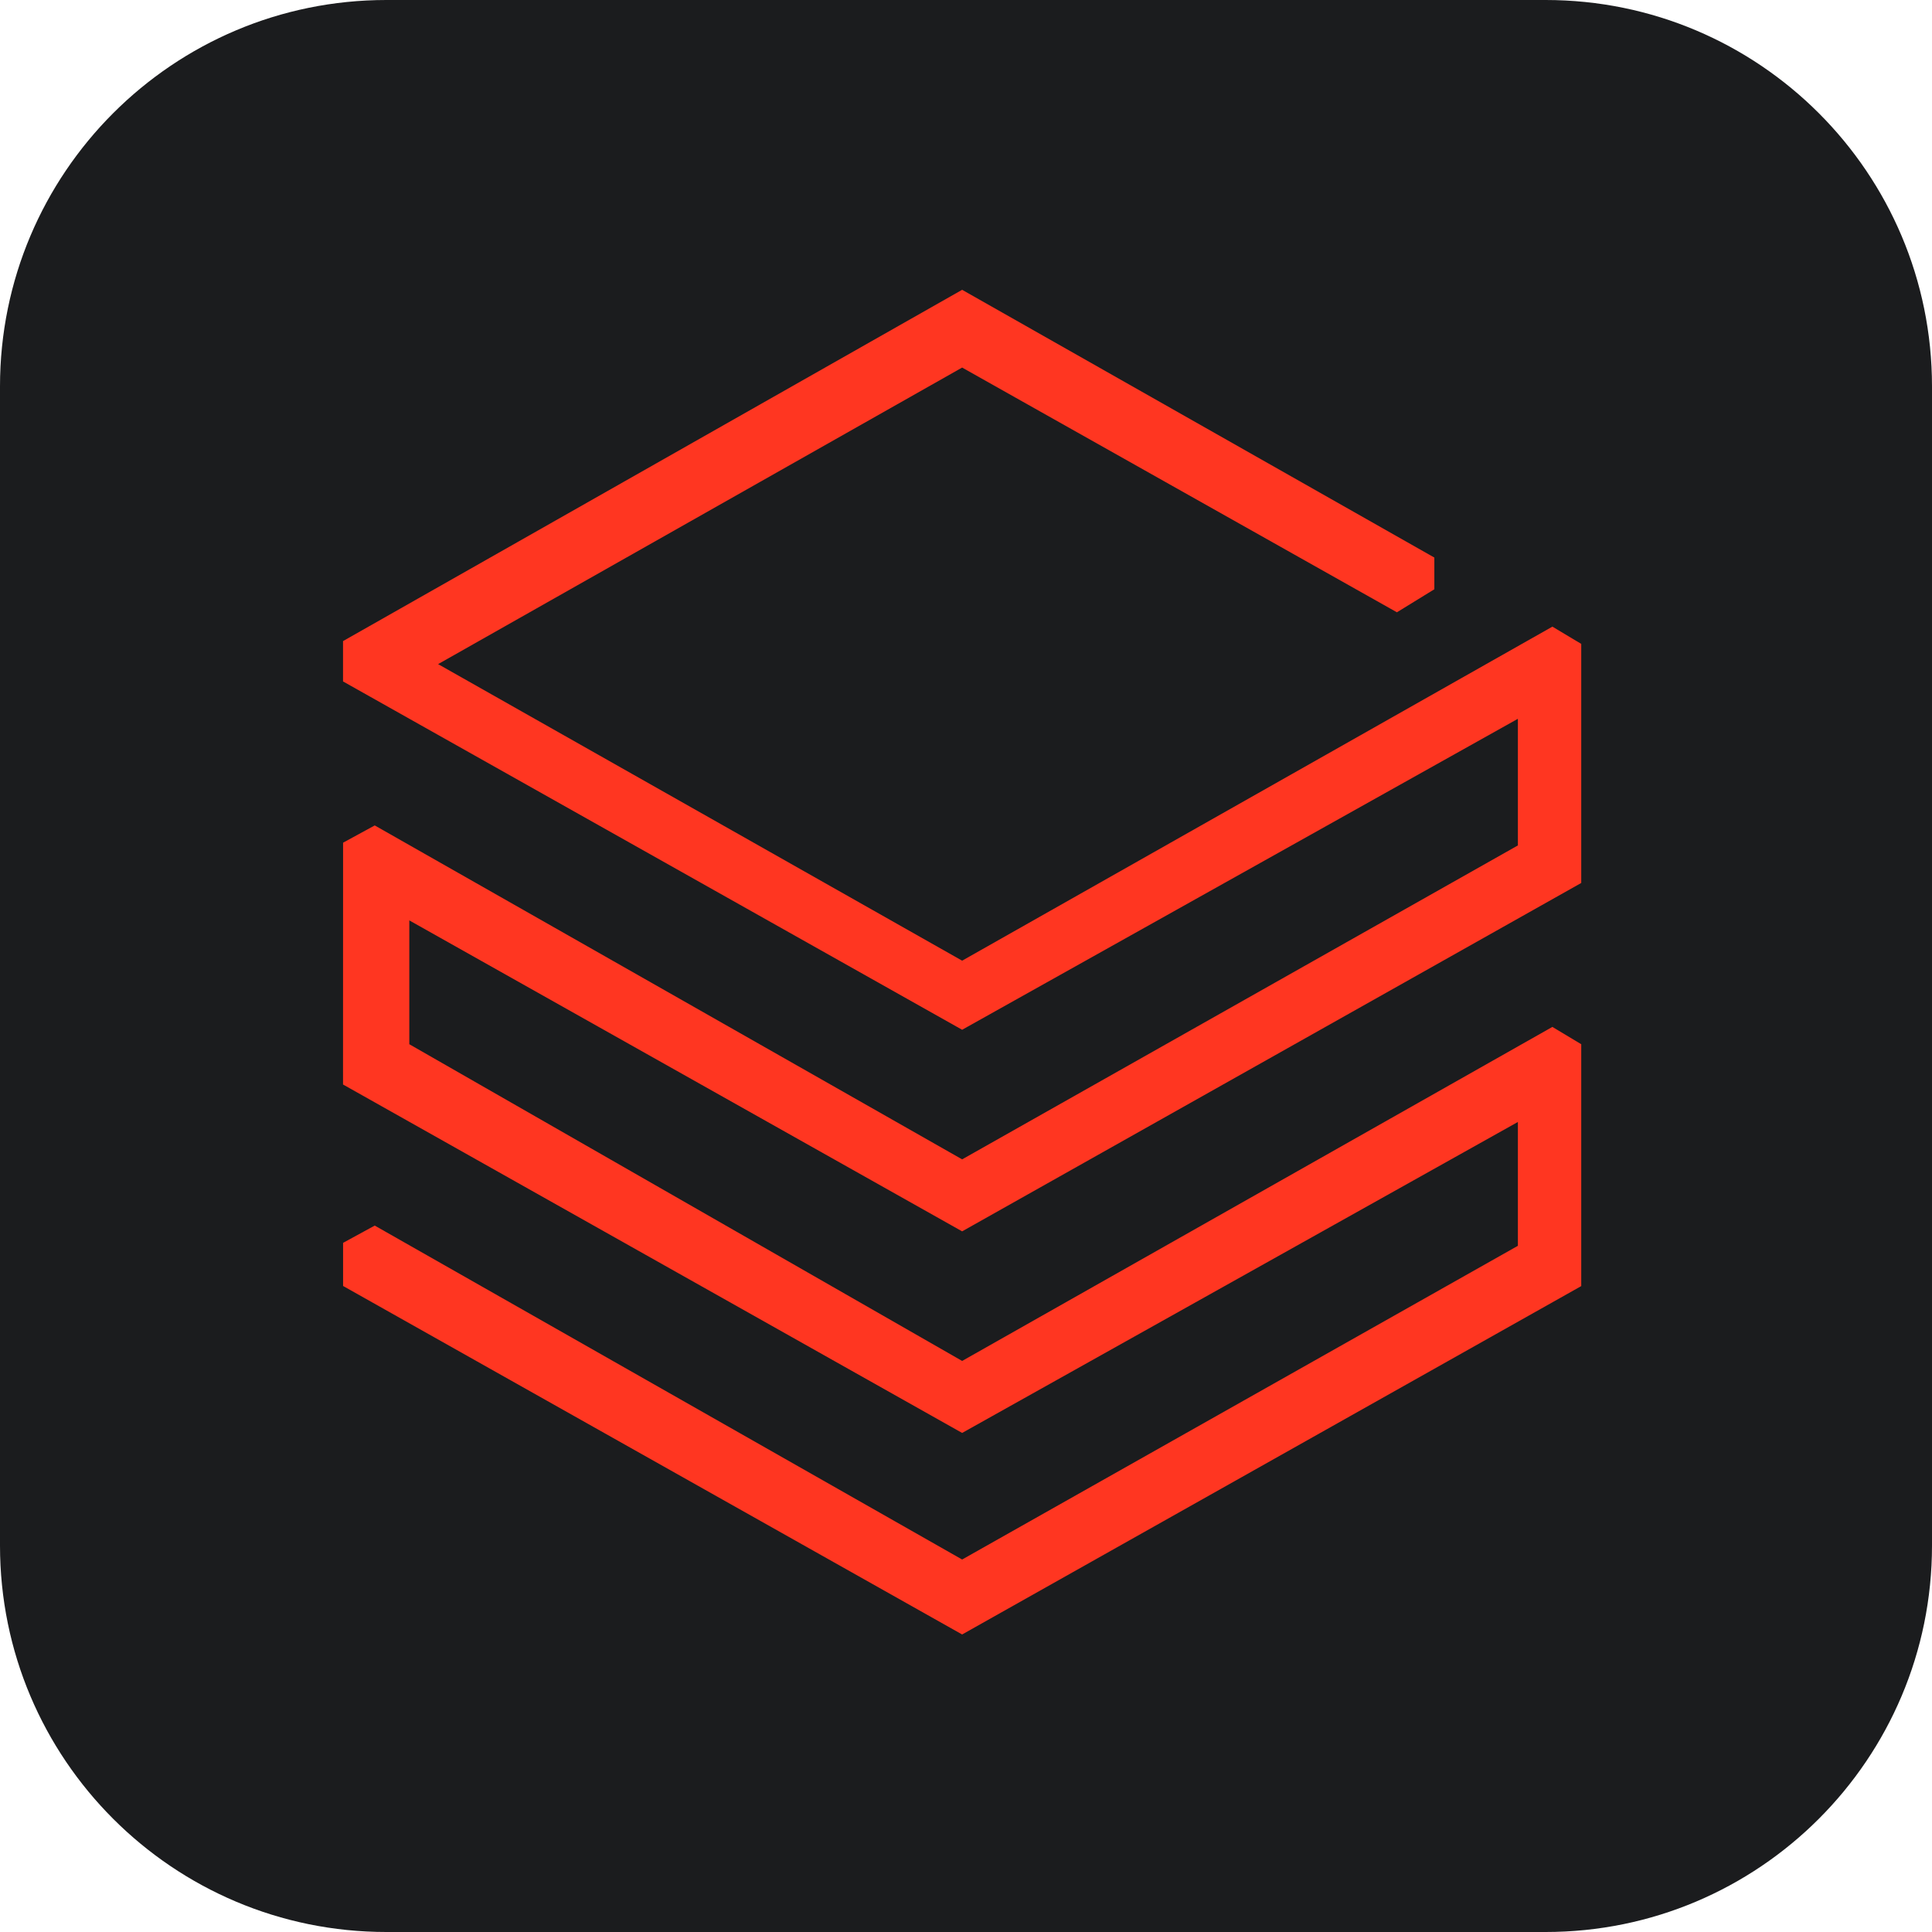
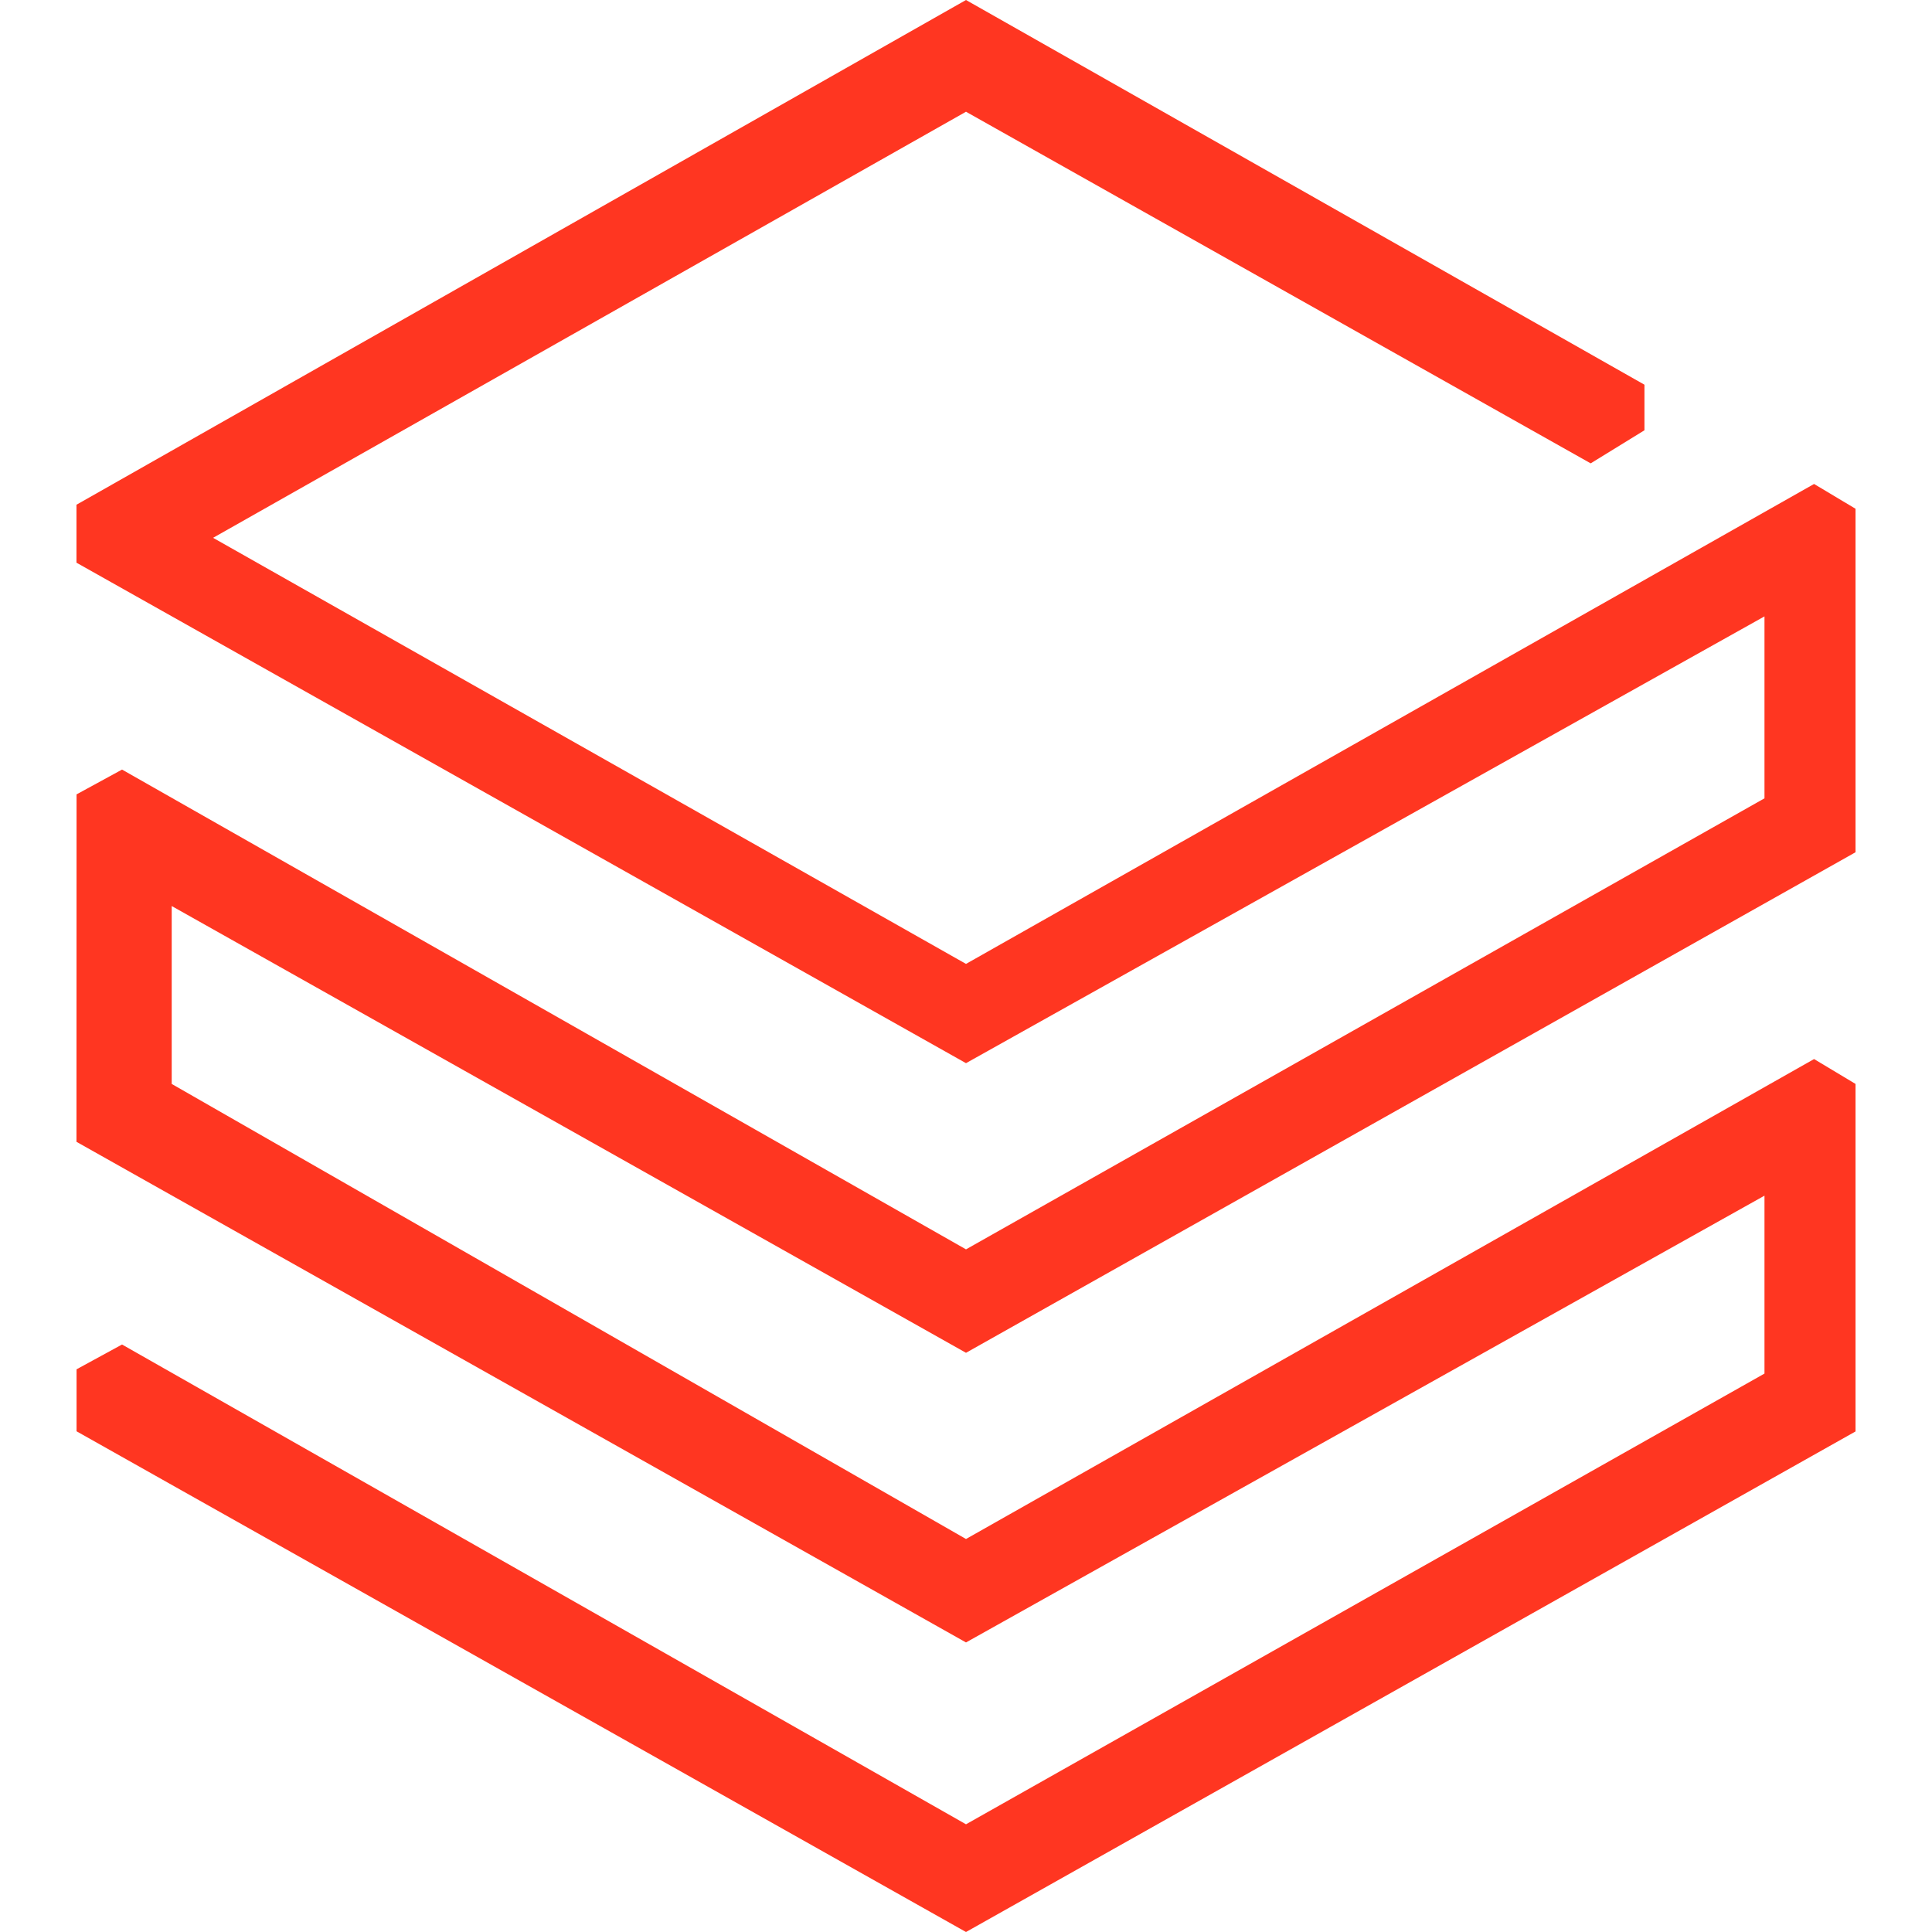
- <svg xmlns="http://www.w3.org/2000/svg" viewBox="0 0 100 100" width="100%" height="100%">
-   <rect width="100" height="100" rx="20" fill="#1b1c1e" />
-   <g transform="translate(15, 15) scale(2.9)" fill="#FF3621">
-     <path d="M.95 14.184L12 20.403l9.919-5.55v2.21L12 22.662l-10.484-5.96-.565.308v.77L12 24l11.05-6.218v-4.317l-.515-.309L12 19.118l-9.867-5.653v-2.21L12 16.805l11.05-6.218V6.32l-.515-.308L12 11.974 2.647 6.681 12 1.388l7.76 4.368.668-.411v-.566L12 0 .95 6.27v.72L12 13.207l9.919-5.55v2.26L12 15.52 1.516 9.56l-.565.308Z" />
-   </g>
+ <svg xmlns="http://www.w3.org/2000/svg" viewBox="0 0 24 24" width="100%" height="100%">
+   <path d="M.95 14.184L12 20.403l9.919-5.55v2.21L12 22.662l-10.484-5.96-.565.308v.77L12 24l11.05-6.218v-4.317l-.515-.309L12 19.118l-9.867-5.653v-2.21L12 16.805l11.05-6.218V6.32l-.515-.308L12 11.974 2.647 6.681 12 1.388l7.76 4.368.668-.411v-.566L12 0 .95 6.27v.72L12 13.207l9.919-5.55v2.26L12 15.52 1.516 9.56l-.565.308Z" fill="#FF3621" />
</svg>
